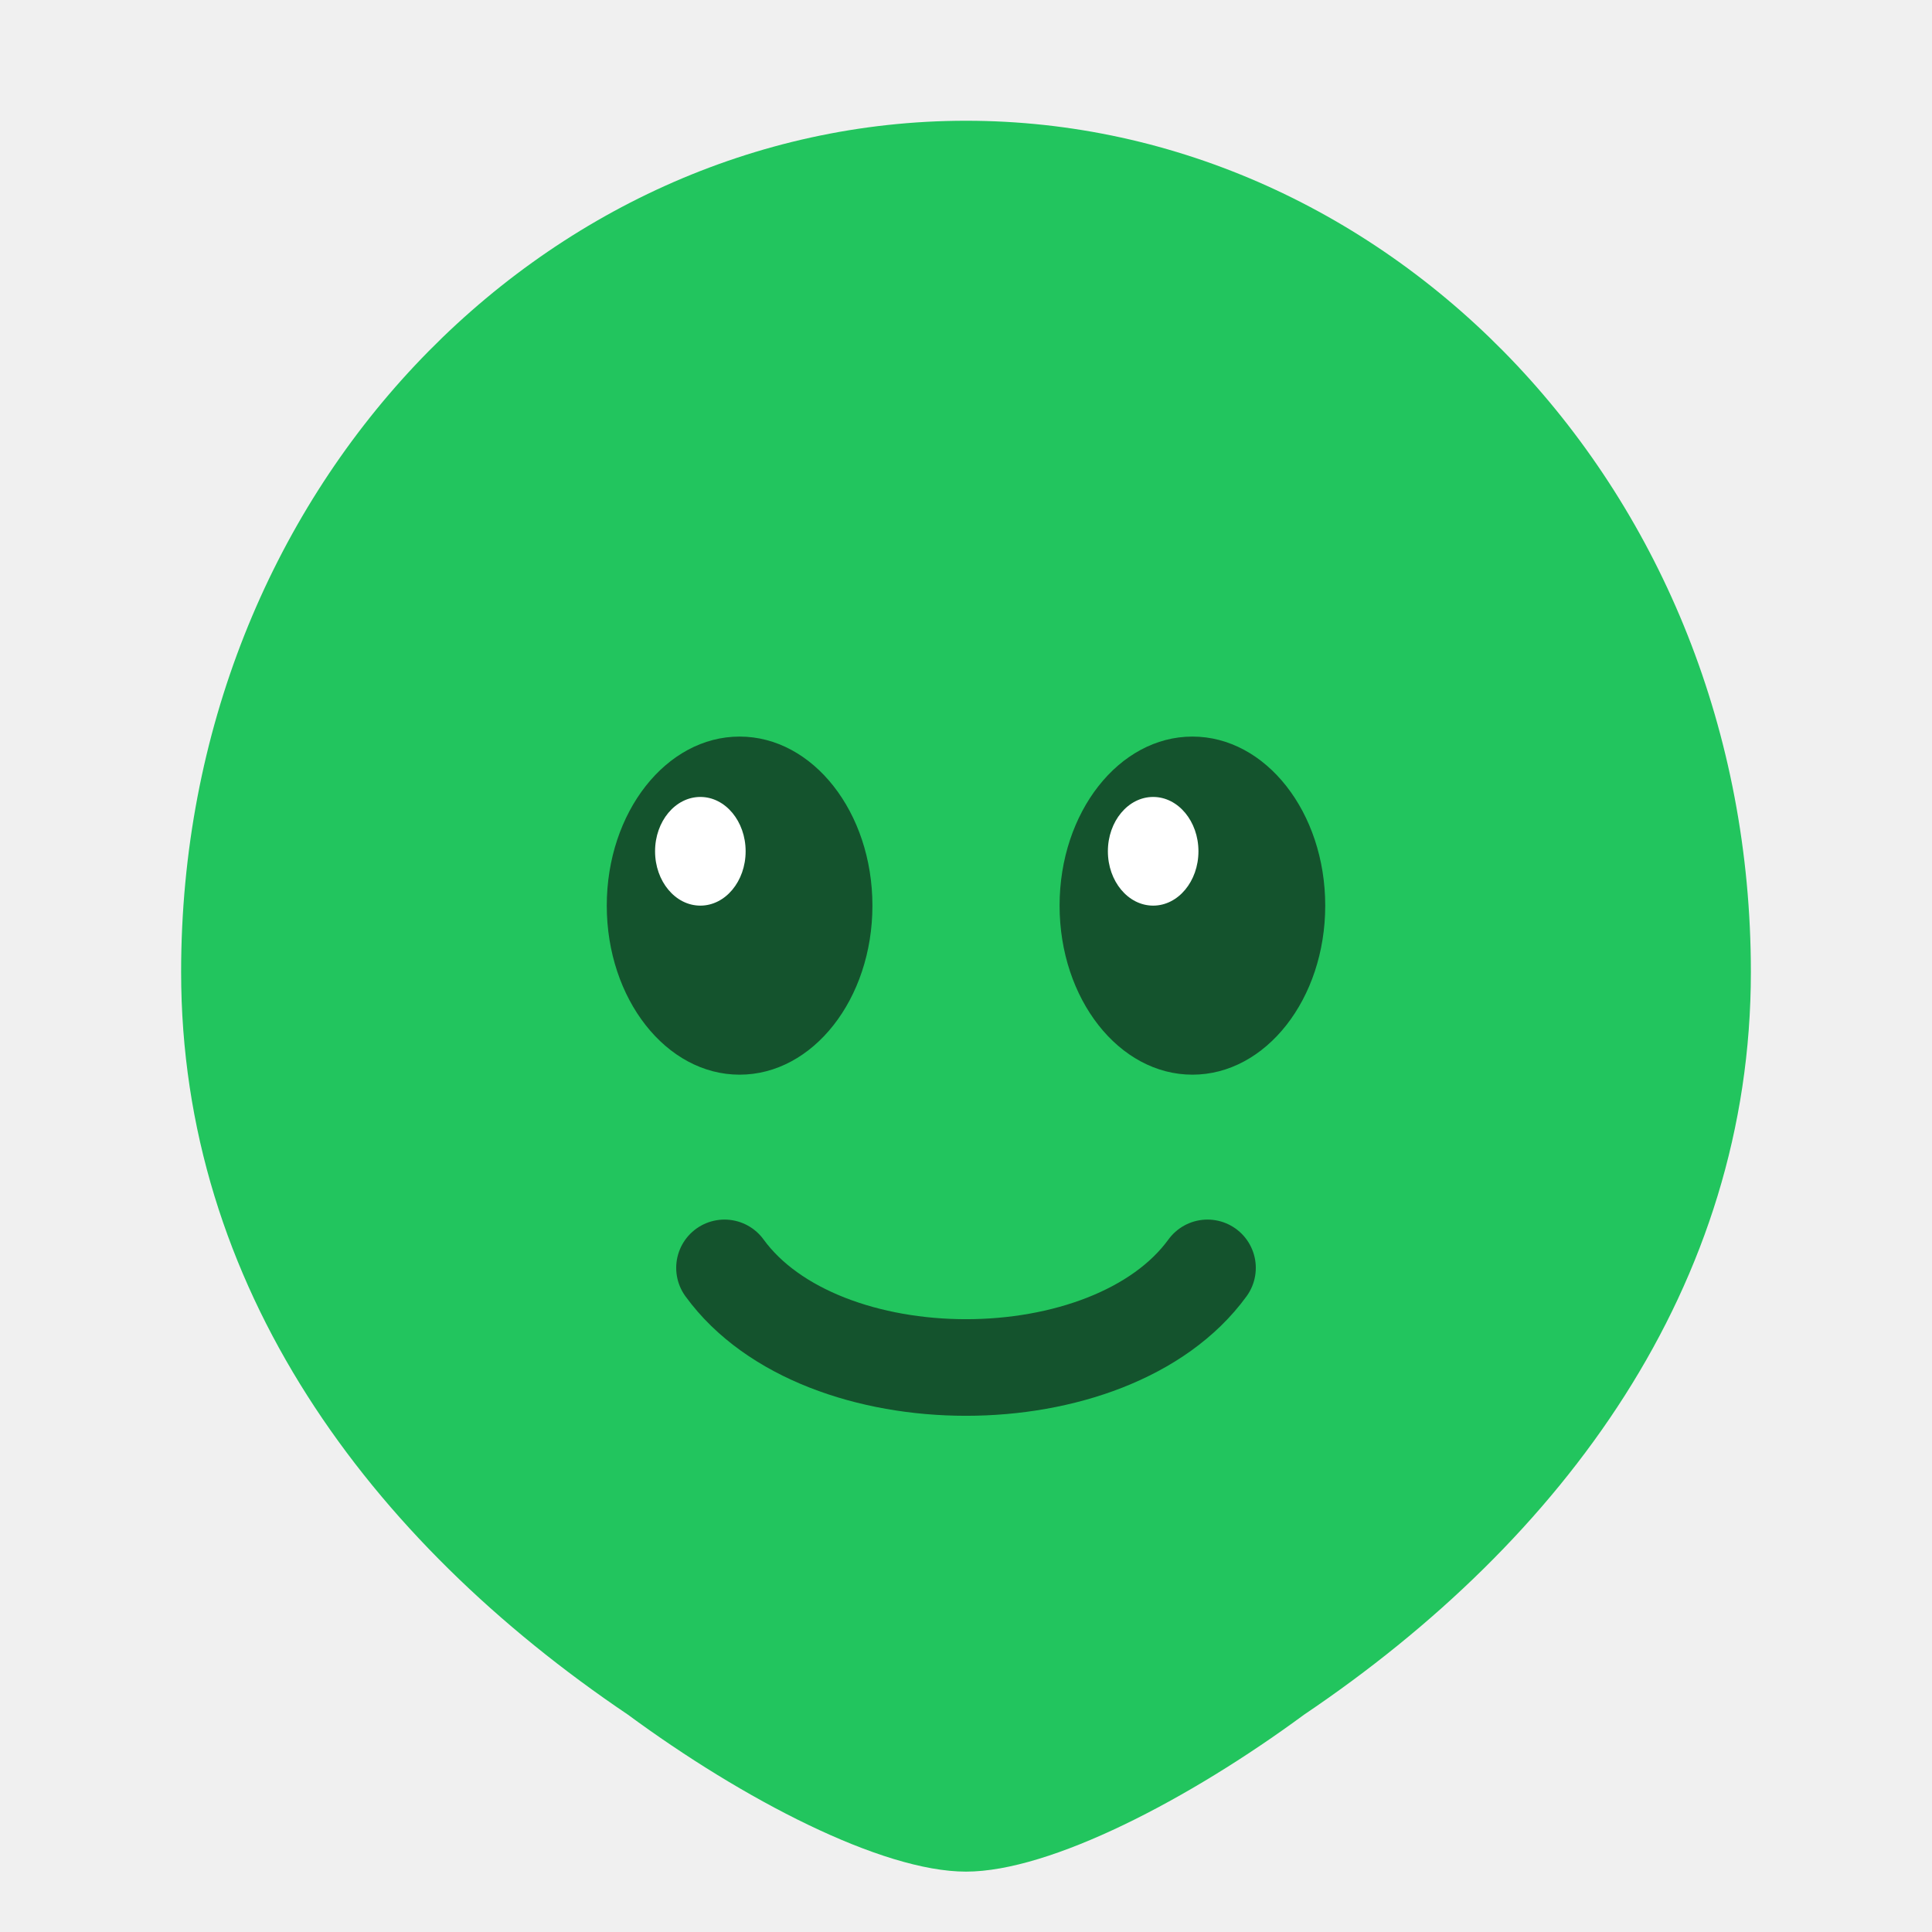
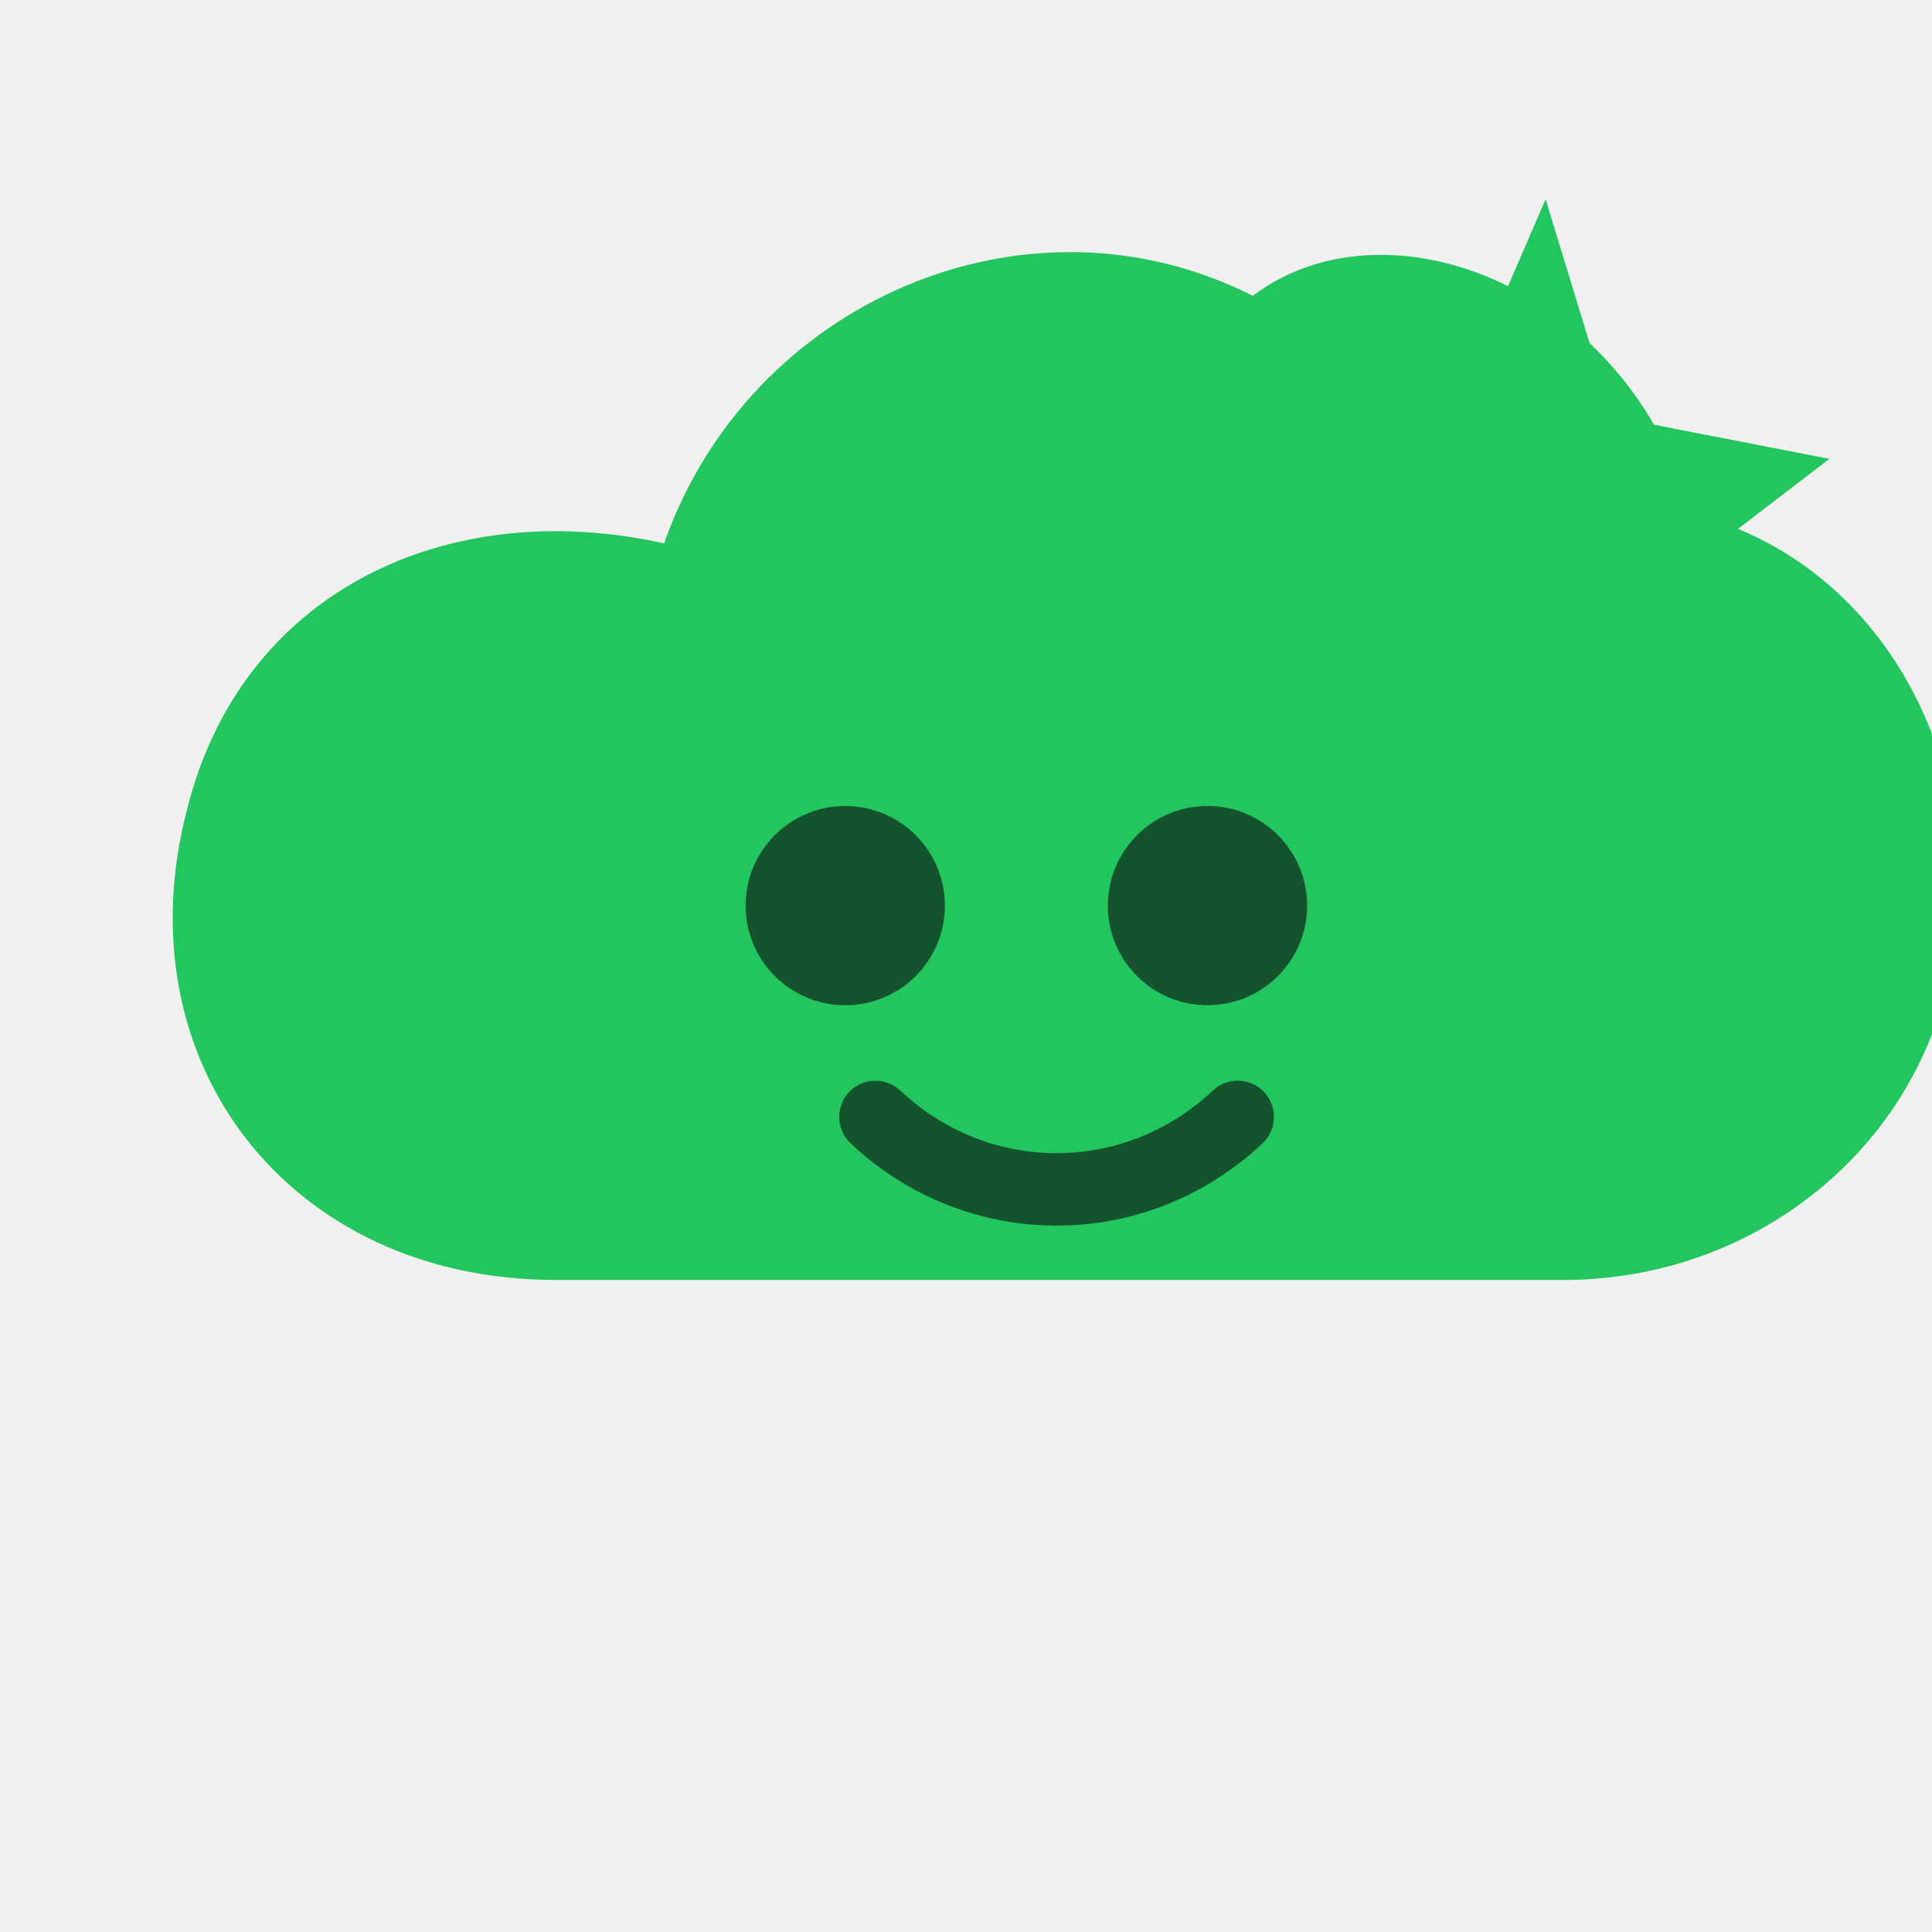
<svg xmlns="http://www.w3.org/2000/svg" viewBox="0 0 64 64" fill="none">
-   <path fill="#22C55E" d="M32 4c14 0 26 12.2 26 28.2 0 10.4-6.2 18.8-14.8 24.6C39.4 59.6 34.8 62 32 62s-7.4-2.4-11.2-5.2C12.2 51 6 42.6 6 32.2 6 16.2 18 4 32 4Z" />
-   <ellipse cx="24.5" cy="30" rx="4.4" ry="5.6" fill="#14532D" />
-   <ellipse cx="39.5" cy="30" rx="4.4" ry="5.6" fill="#14532D" />
-   <ellipse cx="23.2" cy="28.2" rx="1.5" ry="1.8" fill="#fff" />
-   <ellipse cx="38.2" cy="28.2" rx="1.5" ry="1.8" fill="#fff" />
-   <path d="M24 42c3.2 4.4 12.8 4.4 16 0" stroke="#14532D" stroke-width="3.2" stroke-linecap="round" />
+   <path fill="#22C55E" d="M22 18c2.8-8 12-12 19.5-8.2C46 6.4 54 9.6 56 17c6.4 1.6 10 8.4 8.6 15.2-1.2 6-6.6 10.2-12.8 10.2H18.4C9.6 42.4 4 35.2 6.2 26.8 8 19.6 14.8 16.4 22 18Z" />
+   <path fill="#22C55E" d="M48 14l3.2-7.4 2.2 7.2 7.2 1.4-6 4.6 1.8 7.2-6.4-3.8-6.2 4 1.6-7.2-6-4.4z" />
+   <circle cx="28" cy="30" r="3.3" fill="#14532D" />
+   <circle cx="40" cy="30" r="3.3" fill="#14532D" />
+   <path d="M29 37c3.4 3.2 8.6 3.2 12 0" stroke="#14532D" stroke-width="2.4" stroke-linecap="round" />
</svg>
